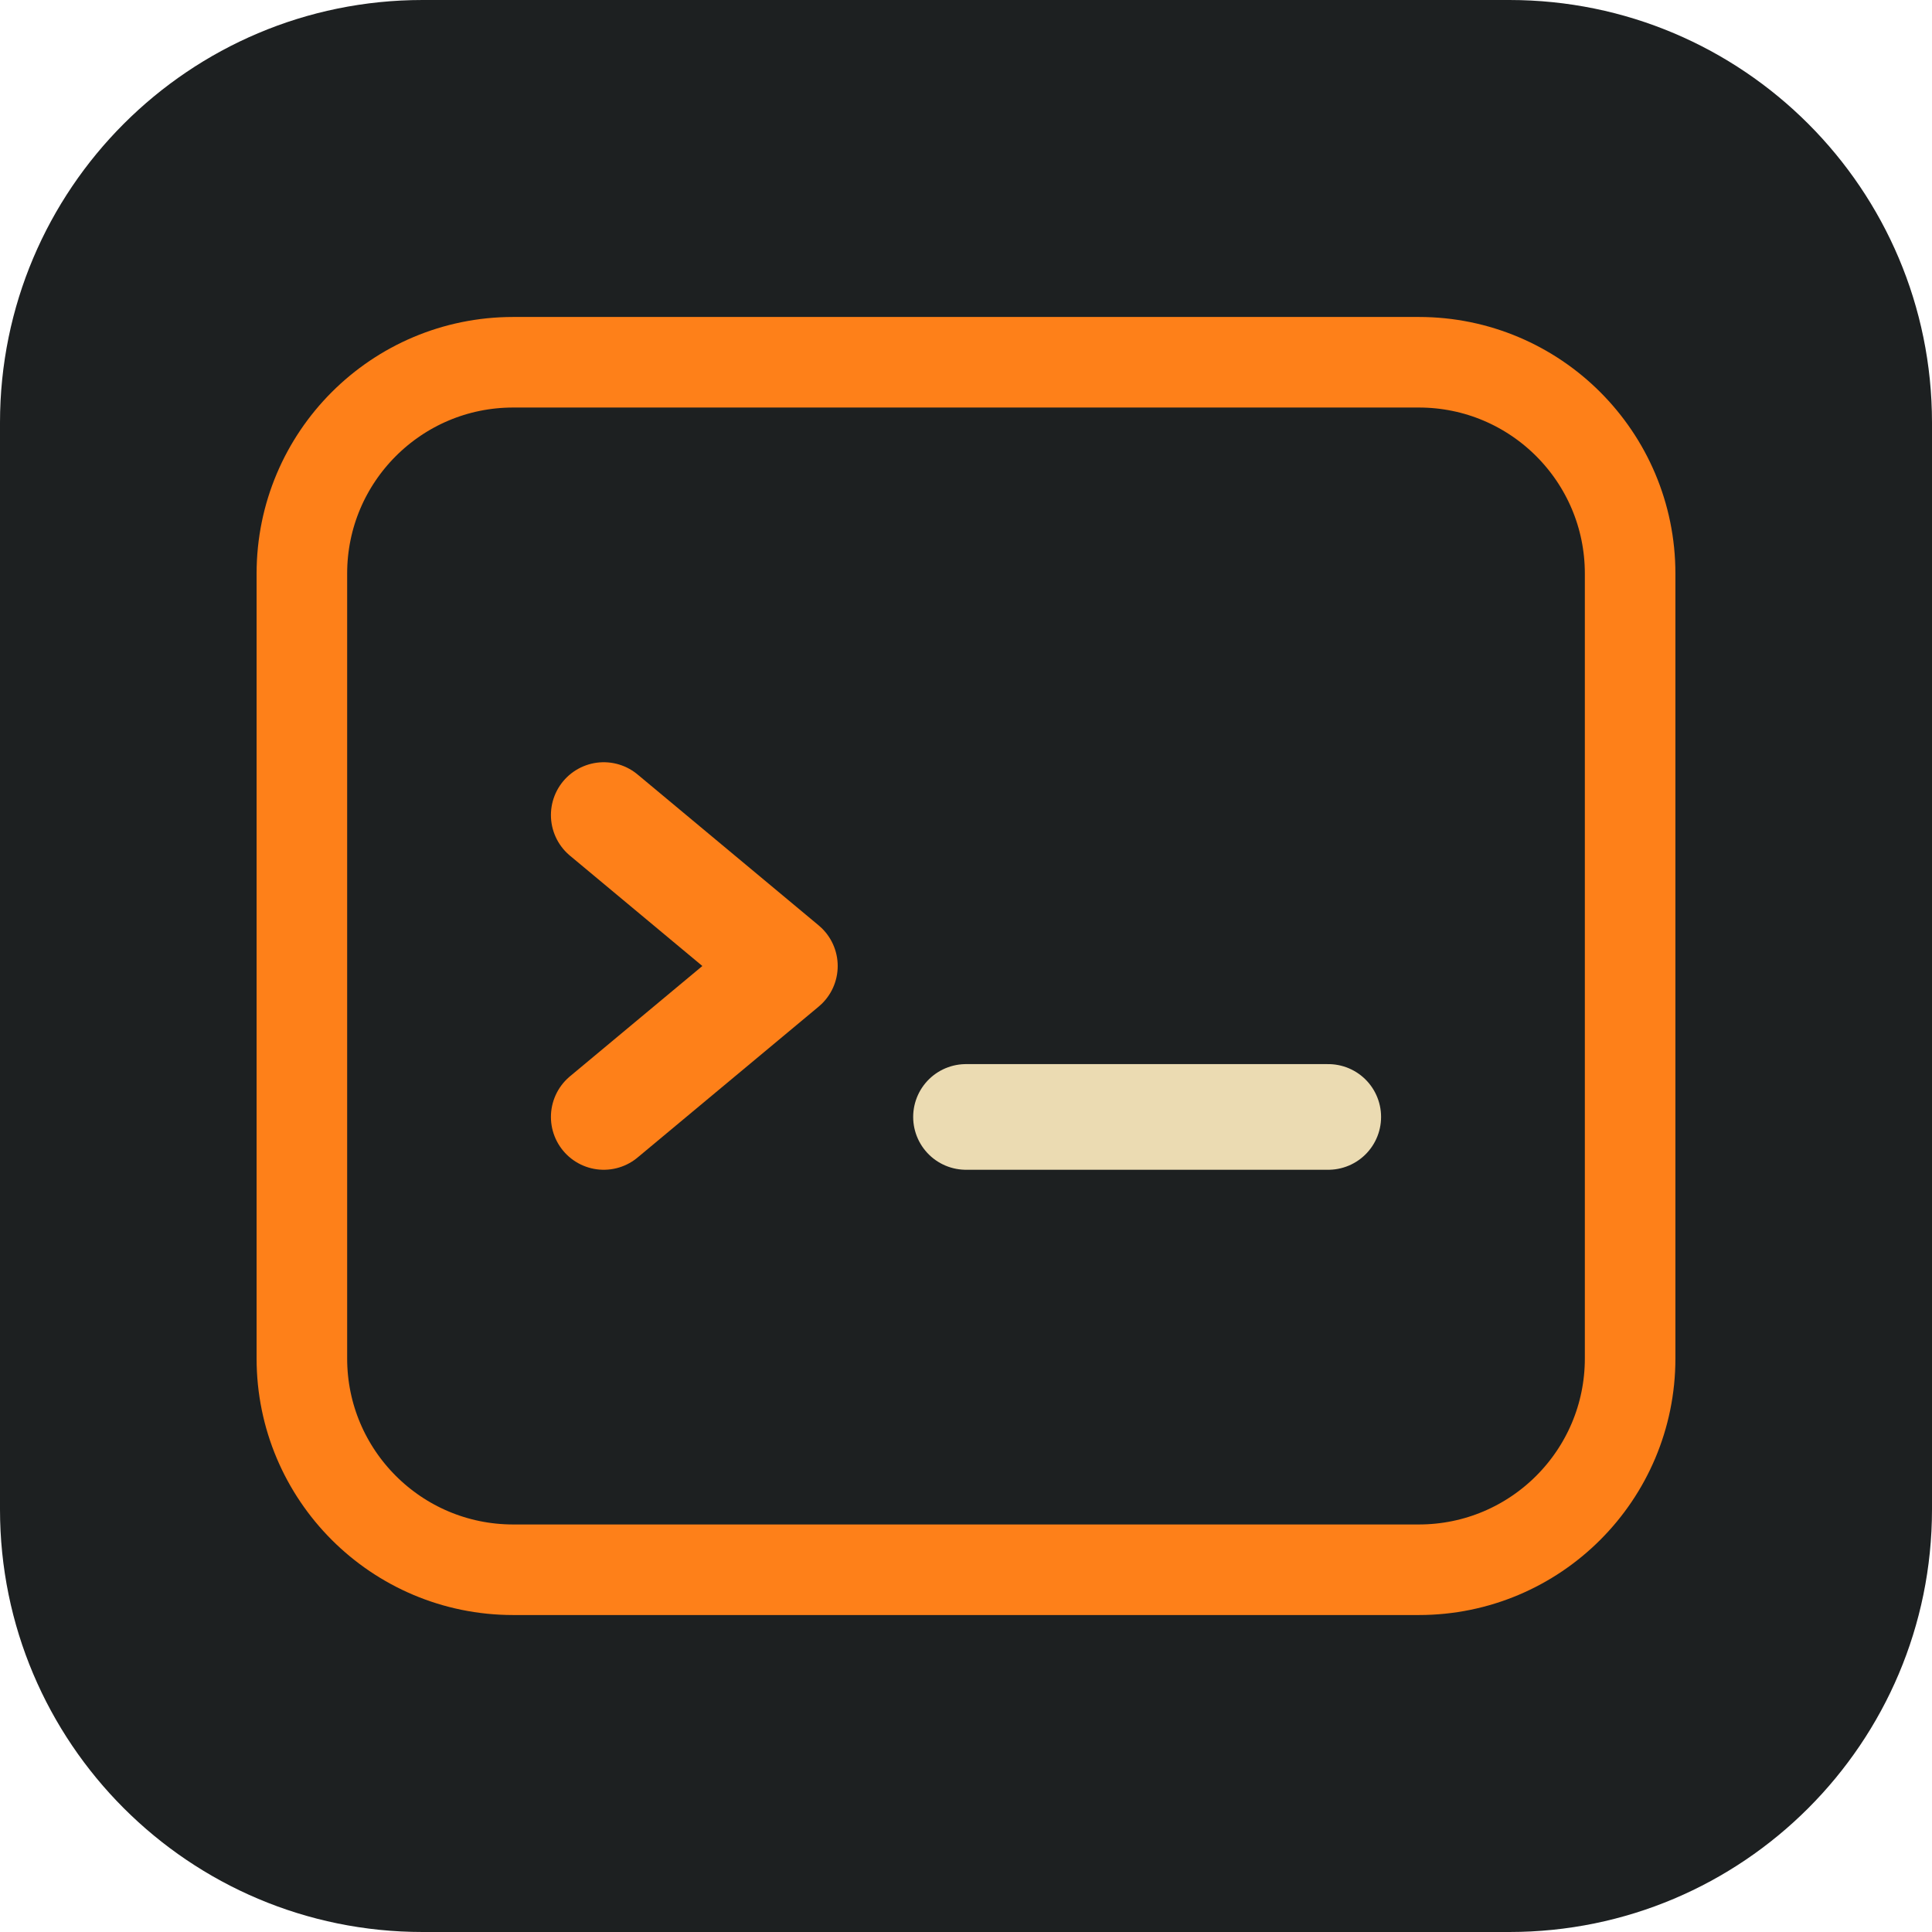
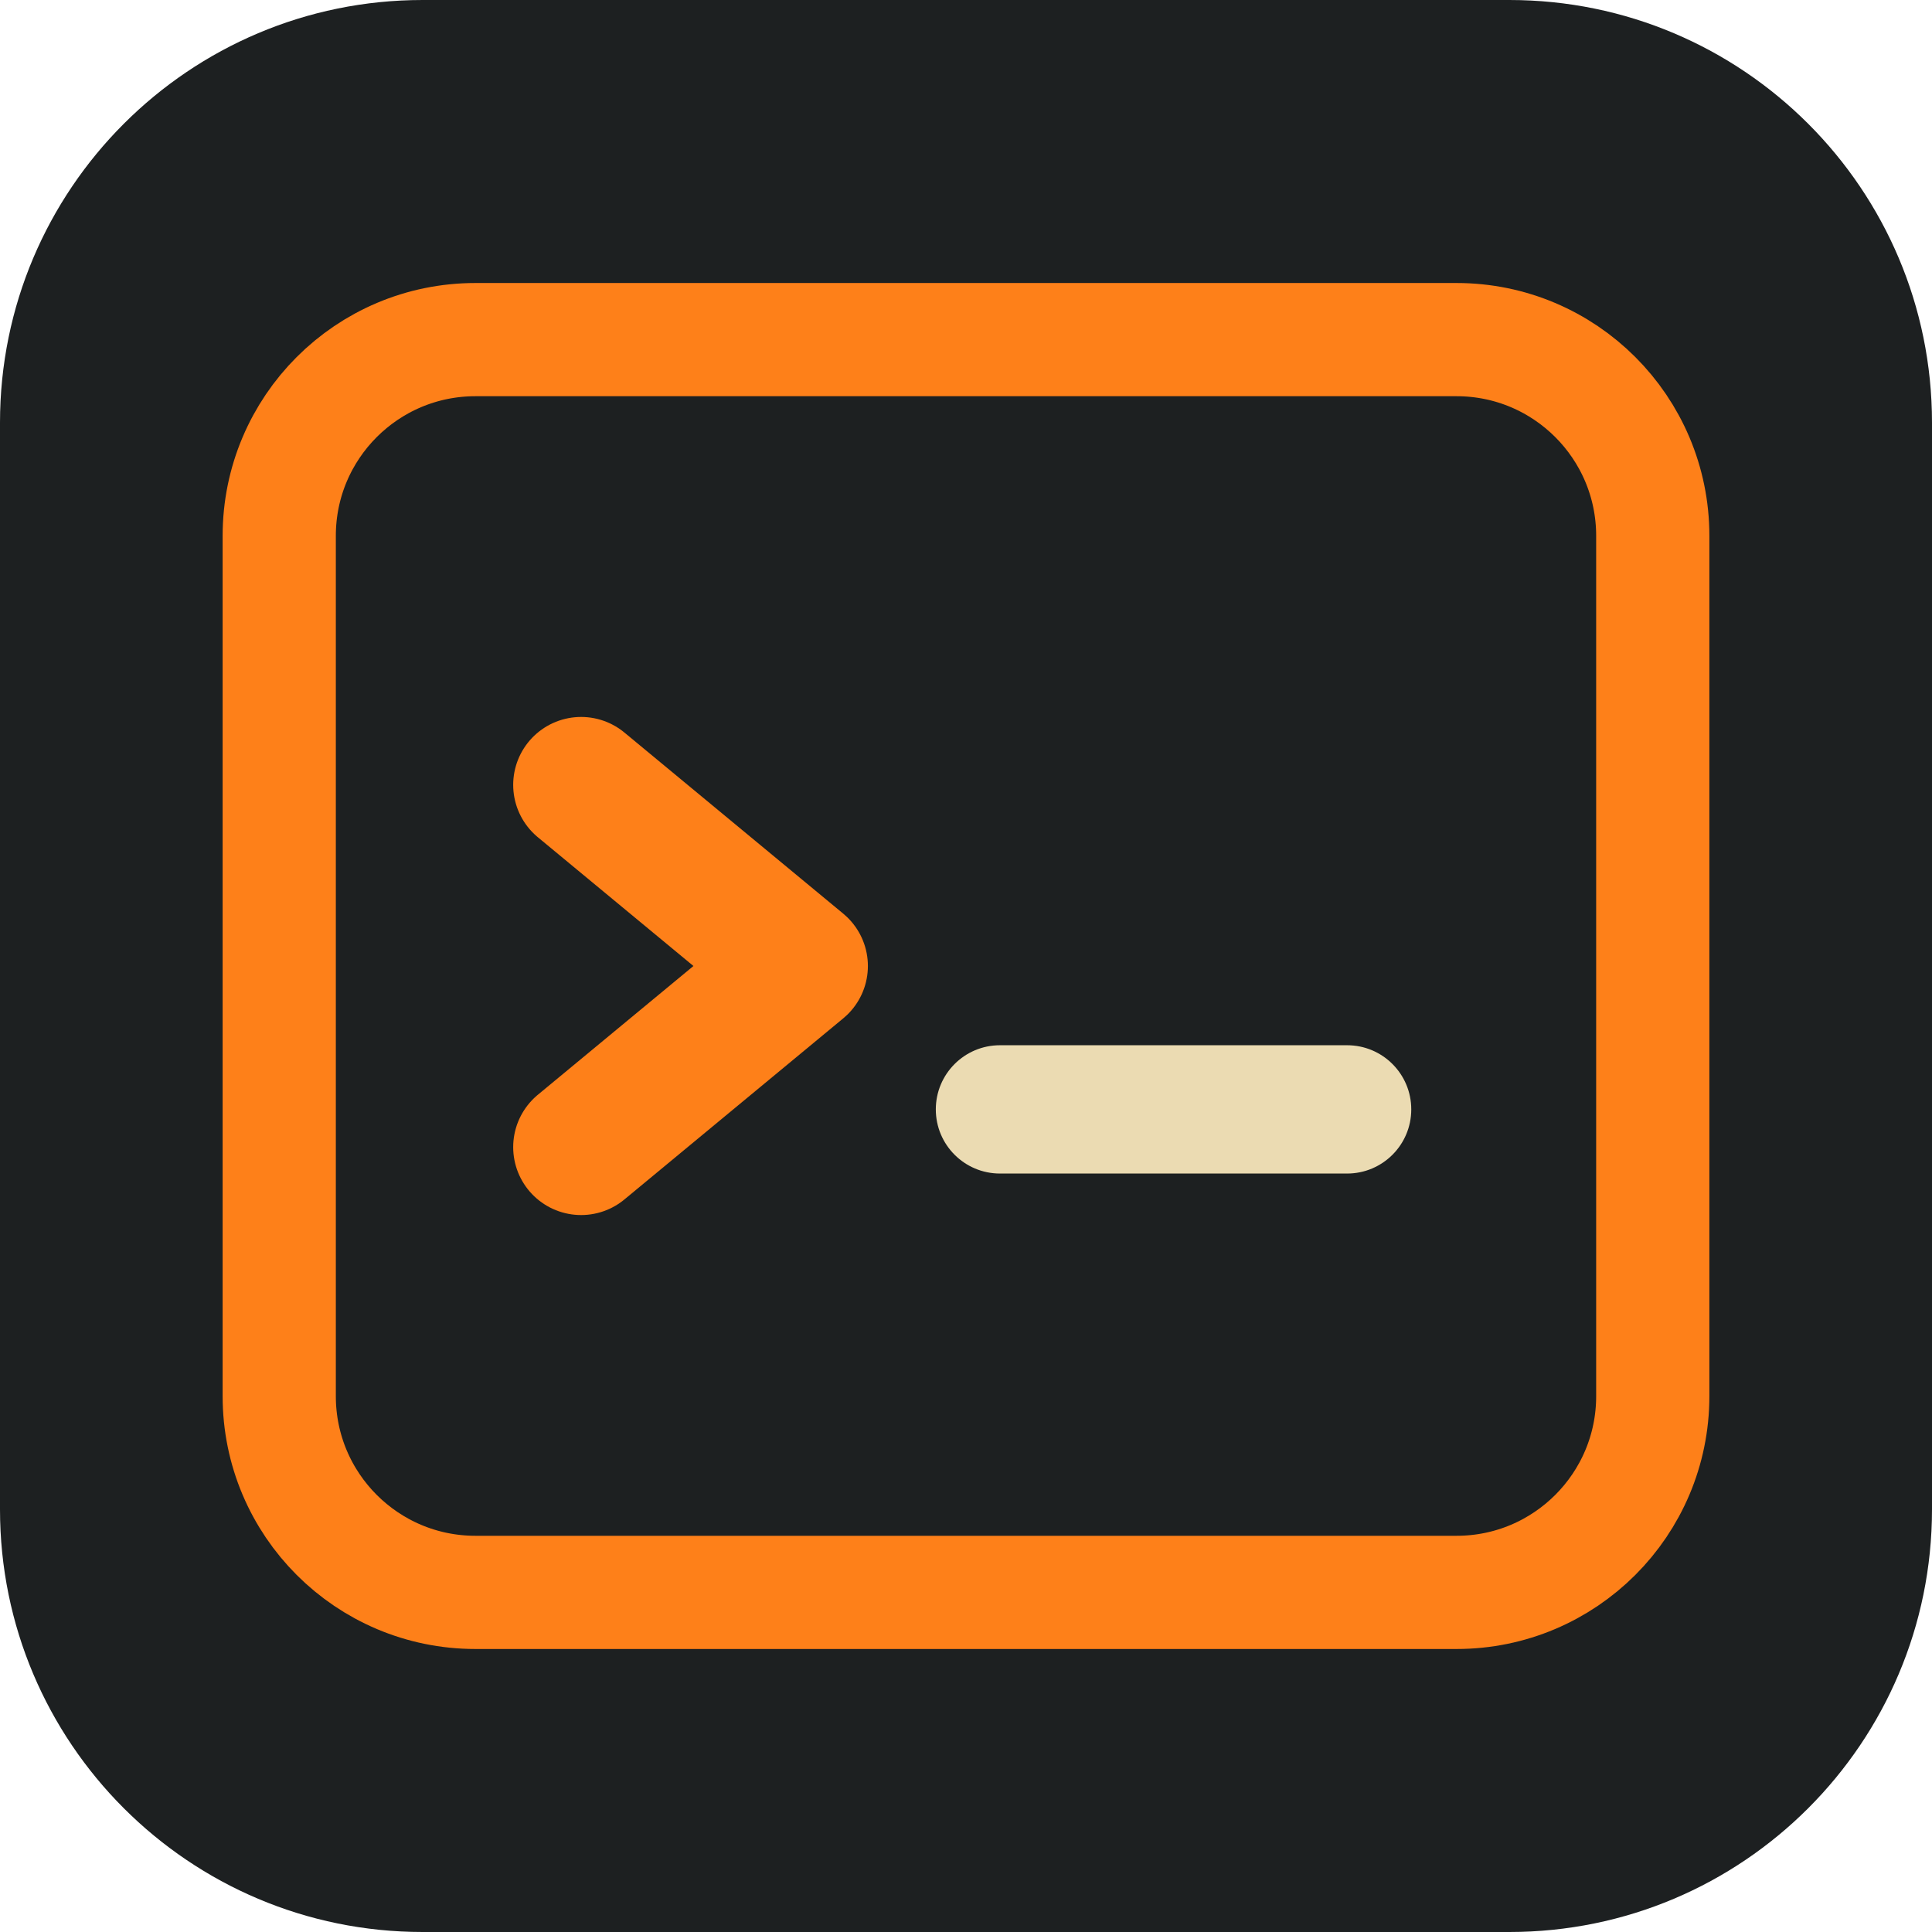
- <svg xmlns="http://www.w3.org/2000/svg" viewBox="0 0 64 64" width="64" height="64">
-   <rect width="64" height="64" rx="14" fill="#1d2021" />
-   <rect x="10" y="12" width="44" height="40" rx="7" fill="none" stroke="#fe8019" stroke-width="3" />
-   <path d="M20 27l6 5-6 5" fill="none" stroke="#fe8019" stroke-width="3.5" stroke-linecap="round" stroke-linejoin="round" />
-   <path d="M32 37h12" stroke="#ebdbb2" stroke-width="3.5" stroke-linecap="round" />
+ <svg xmlns="http://www.w3.org/2000/svg" viewBox="0 0 512 512" width="512" height="512">
+   <rect width="512" height="512" rx="112" ry="112" fill="#1d2021" />
+   <rect x="74" y="90" width="364" height="332" rx="52" ry="52" fill="none" stroke="#fe8019" stroke-width="30" />
+   <path d="M154 208 L212 256 L154 304" fill="none" stroke="#fe8019" stroke-width="36" stroke-linecap="round" stroke-linejoin="round" />
+   <rect x="248" y="277" width="126" height="34" rx="17" ry="17" fill="#ebdbb2" />
</svg>
